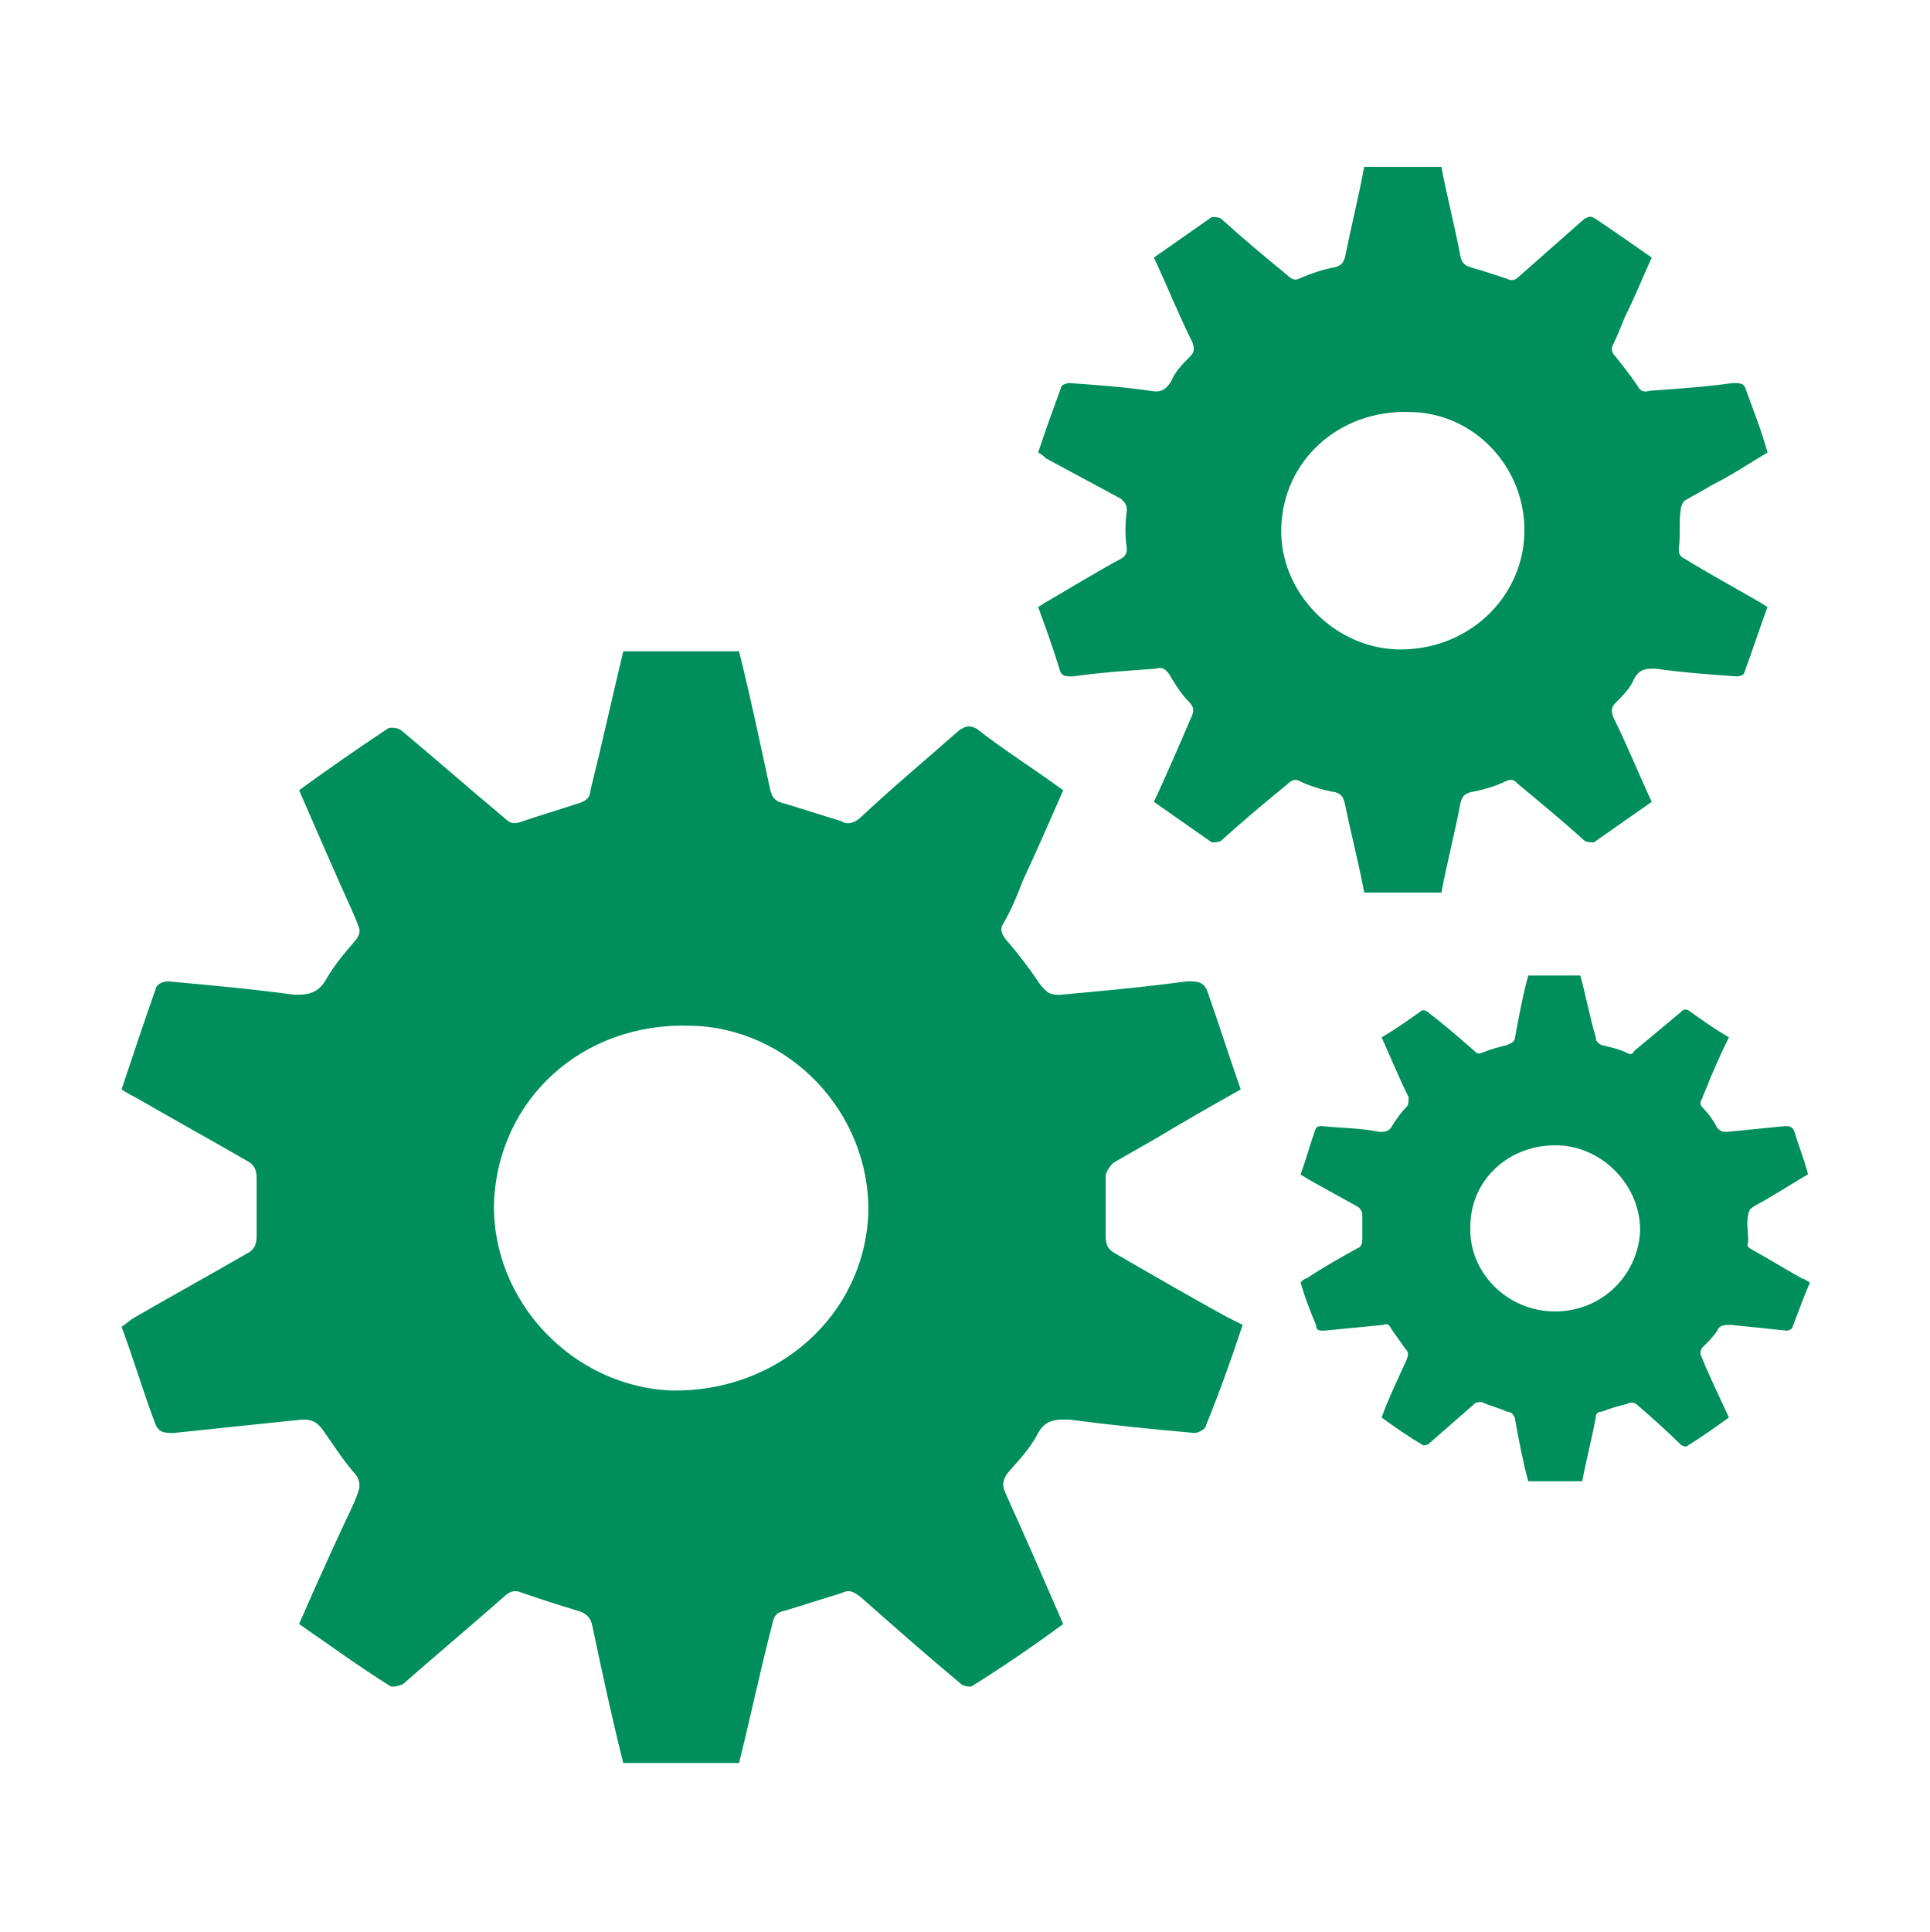
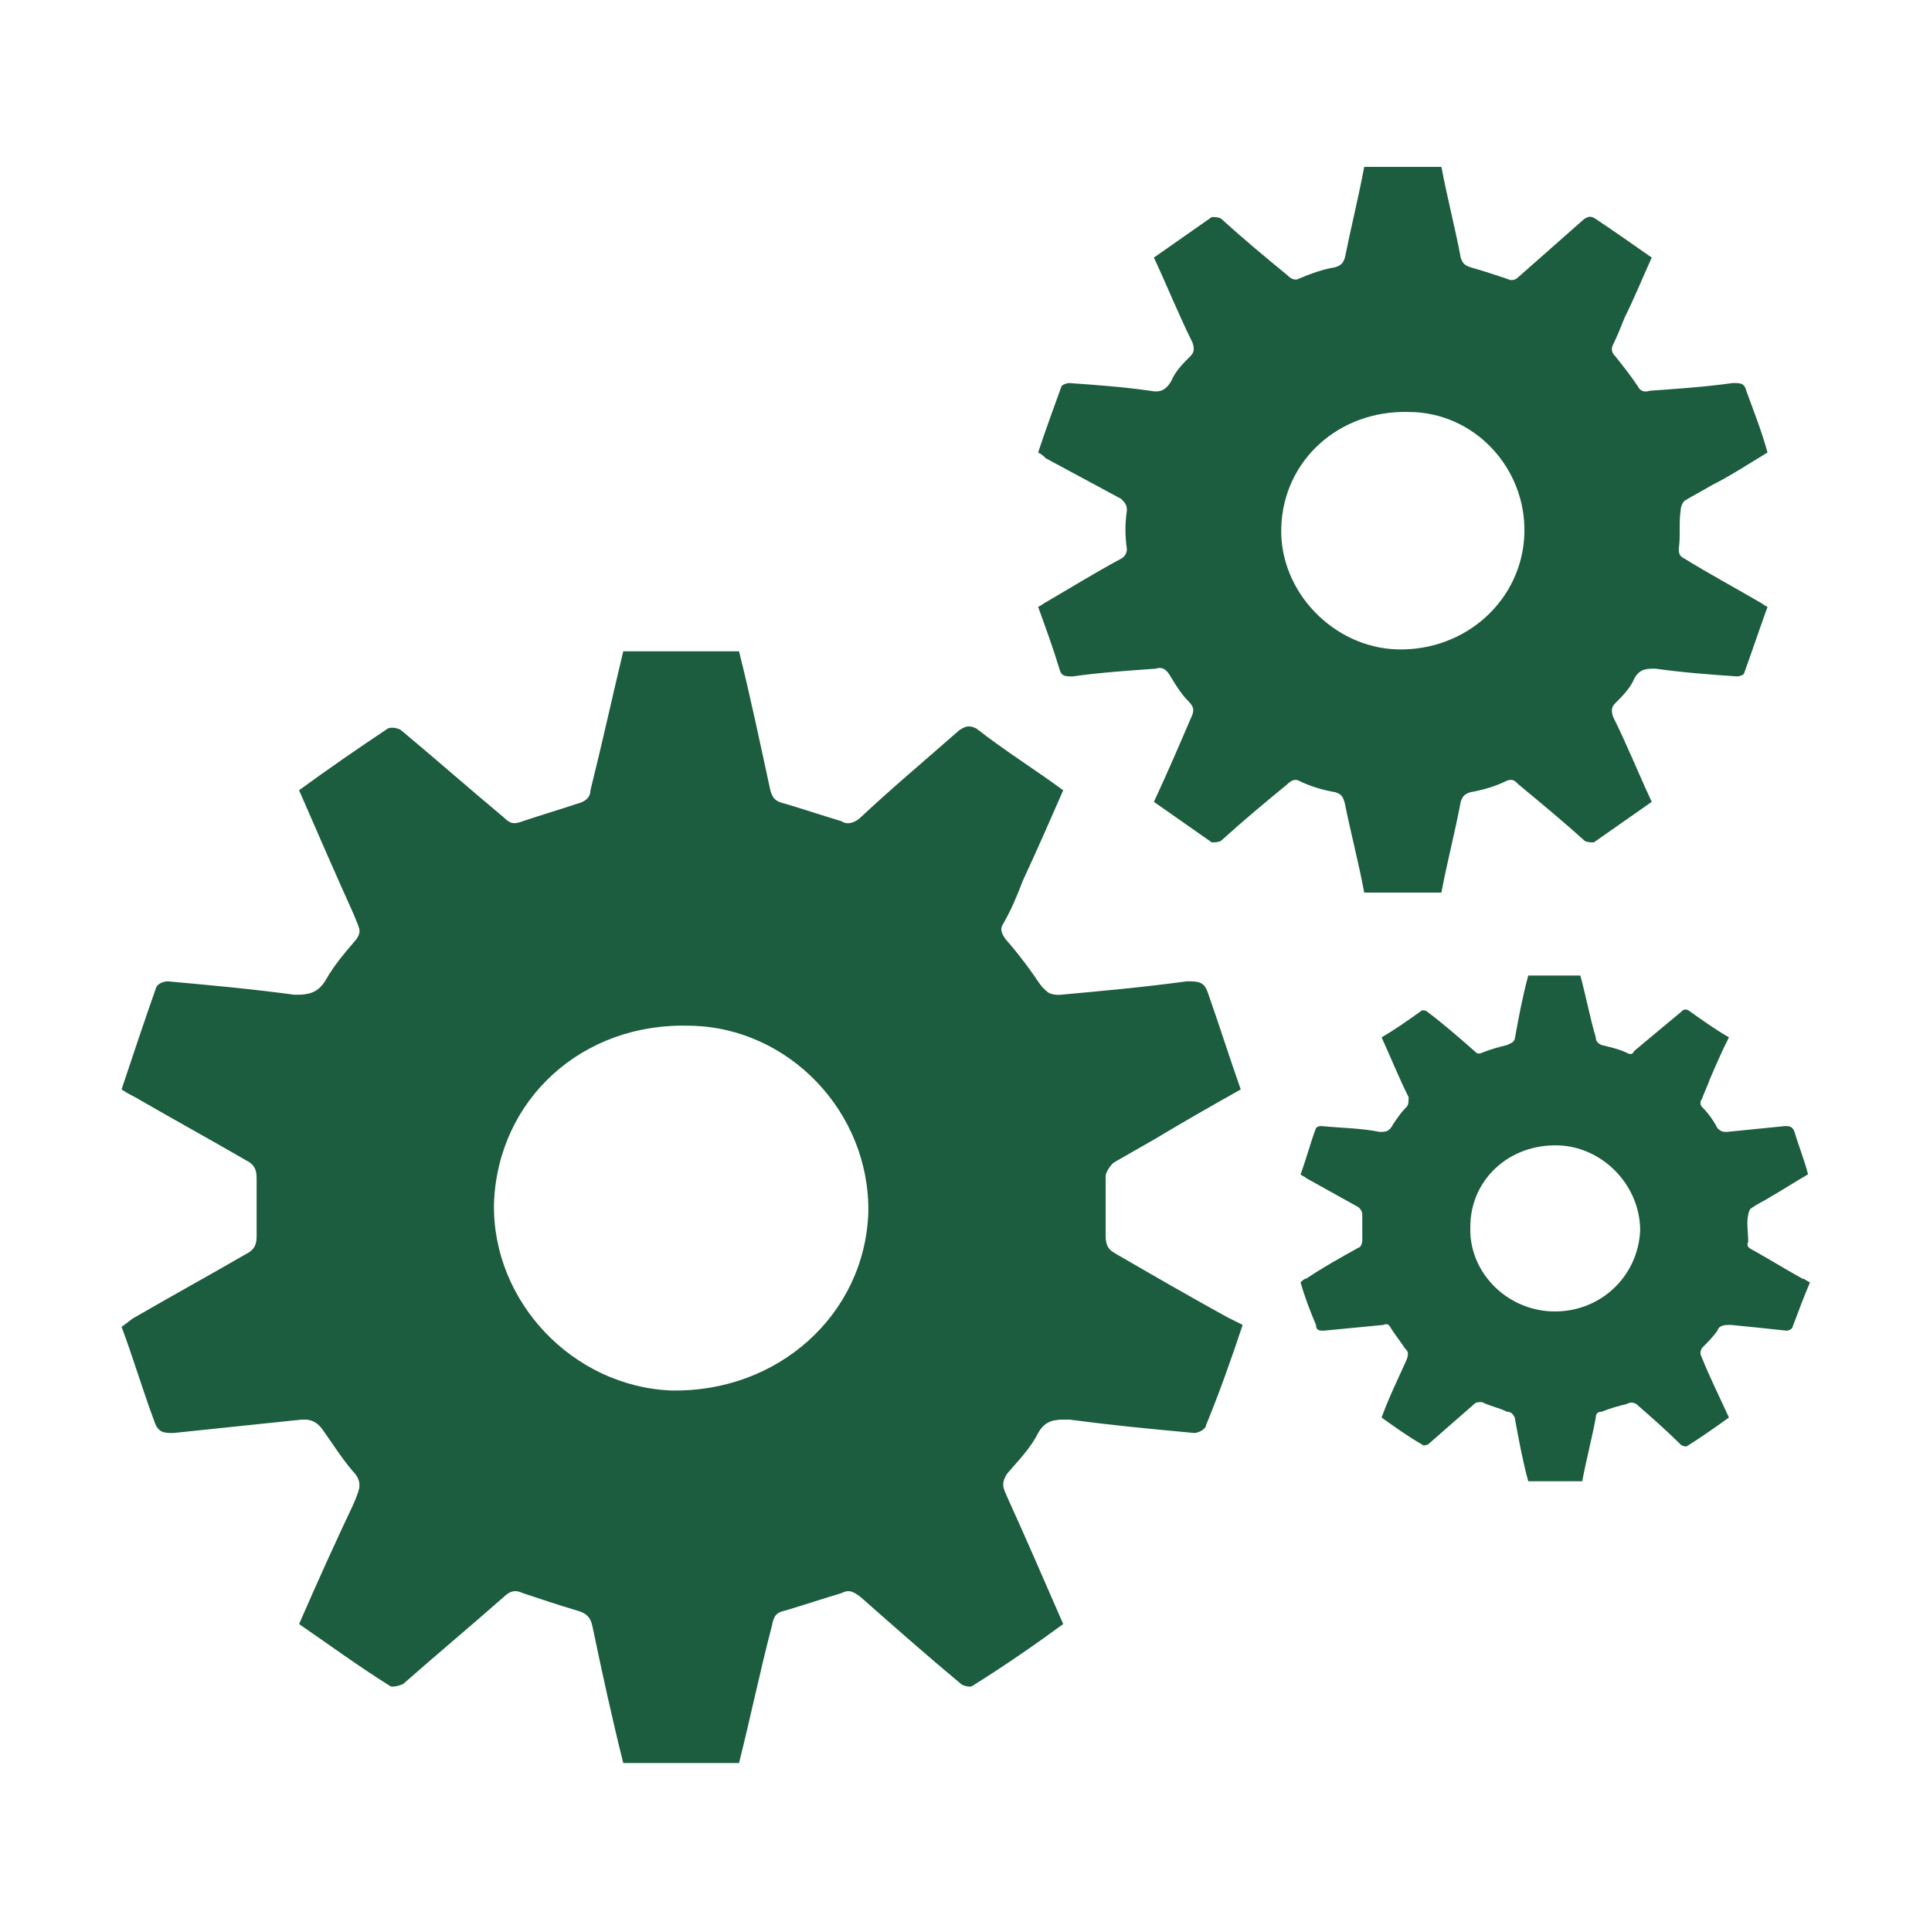
<svg xmlns="http://www.w3.org/2000/svg" viewBox="0 0 1000 1001.01" version="1.1" id="svg1">
  <defs id="defs1" />
-   <path d="m578 649.456c-4-2-5-5-5-9v-31c0-2 2-5 4-7l21-12c15-9 29-17 45-26-6-17-11-33-17-50-2-6-5-6-11-6-22 3-44 5-66 7-4 0-7-1-9-4-6-9-12-17-19-25-2-3-3-5-1-8 4-7 7-14 10-22 7-15 14-31 21-47-15-11-31-21-45-32-4-2-6-1-9 1-17 15-35 30-52 46-3 2-6 3-9 1-10-3-19-6-29-9-5-1-7-3-8-8-5-23-10-47-16-71h-60c-6 25-11 48-17 72 0 4-3 6-7 7-9 3-19 6-28 9-5 2-7 1-10-2-18-15-35-30-53-45-1-1-5-2-7-1-15 10-31 21-46 32 10 23 20 46 30 68 2 4 2 7-1 10-6 7-11 13-15 20s-9 8-16 8c-22-3-44-5-66-7-2 0-5 1-6 3-6 17-12 35-18 53 3 2 5 3 7 4 19 11 39 22 58 33 4 2 5 5 5 9v30c0 4-1 7-5 9-19 11-39 22-58 33-2 1-4 3-7 5 6 16 11 33 17 49 2 6 5 6 10 6l67-7c4 0 7 1 10 5 5 7 10 15 16 22 4 4 4 8 2 13-10 21-20 43-30 66 16 11 31 22 47 32 1 1 5 0 7-1 17-15 35-30 52-45 3-3 6-4 10-2 9 3 18 6 28 9 4 1 7 3 8 8 5 24 10 47 16 71h60c6-24 11-48 17-71 1-5 2-7 7-8 10-3 19-6 29-9 4-2 6-1 10 2 17 15 34 30 52 45 1 1 5 2 6 1 16-10 32-21 47-32-10-23-20-46-30-68-2-4-1-7 1-10 6-7 12-13 16-21 4-7 9-7 16-7 22 3 43 5 65 7 2 0 6-2 6-4 7-17 13-34 19-52l-8-4c-20-11-39-22-58-33zm-230 71c-51-2-93-46-92-97 2-54 46-94 102-92 51 1 93 45 92 97-2 53-47 93-102 92zm349-304c3 15 7 30 10 46h40c3-16 7-31 10-47 1-3 2-4 5-5 6-1 13-3 19-6 3-1 4 0 6 2 12 10 23 19 34 29 1 1 4 1 5 1l30-21c-7-15-13-30-20-44-1-3-1-5 1-7 4-4 8-8 10-13 3-5 6-5 11-5 14 2 28 3 42 4 2 0 4-1 4-2 4-11 8-23 12-34-2-1-3-2-5-3-12-7-25-14-38-22-2-1-3-2-3-5 1-7 0-14 1-20 0-2 1-4 2-5 5-3 9-5 14-8 10-5 19-11 29-17-3-11-7-21-11-32-1-4-3-4-7-4-14 2-29 3-43 4-3 1-5 0-6-2-4-6-8-11-12-16-2-2-2-4-1-6 2-4 4-9 6-14 5-10 9-20 14-31-10-7-20-14-29-20-3-2-4-1-6 0l-34 30c-2 2-4 2-6 1-6-2-12-4-19-6-3-1-4-2-5-5-3-16-7-31-10-47h-40c-3 16-7 32-10 47-1 3-2 4-5 5-6 1-12 3-19 6-2 1-4 0-6-2-11-9-23-19-34-29-1-1-4-1-5-1l-30 21c7 15 13 30 20 44 1 3 1 5-1 7-4 4-8 8-10 13-3 5-6 6-11 5-14-2-28-3-42-4-1 0-4 1-4 2-4 11-8 22-12 34 2 1 3 2 4 3l39 21c2 2 3 3 3 6-1 7-1 13 0 20 0 2-1 4-3 5-13 7-26 15-38 22-2 1-3 2-5 3 4 11 8 22 11 32 1 4 3 4 7 4 14-2 29-3 43-4 3-1 5 0 7 3 3 5 6 10 10 14 3 3 3 5 1 9-6 14-12 28-19 43l30 21c1 0 4 0 5-1 11-10 23-20 34-29 2-2 4-3 6-2 6 3 13 5 19 6 3 1 4 2 5 6zm-33-143c1-35 30-61 66-60 34 0 61 29 60 63s-30 61-66 60c-33-1-61-30-60-63zm270 389c-9-5-17-10-26-15-2-1-3-2-2-4 0-5-1-10 0-14 0-1 1-3 1-3 4-3 7-4 10-6 7-4 13-8 20-12-2-8-5-15-7-22-1-3-3-3-5-3l-30 3c-2 0-3 0-5-2-2-4-5-8-8-11-1-1-1-3 0-4 1-3 3-7 4-10 3-7 6-14 10-22-7-4-14-9-21-14-2-1-3 0-4 1l-24 20c-1 2-2 2-4 1-4-2-9-3-13-4-2-1-3-2-3-4-3-10-5-21-8-32h-27c-3 11-5 22-7 33-1 2-2 2-4 3-4 1-8 2-13 4-2 1-3 0-4-1-8-7-16-14-24-20-1-1-2-1-3-1-7 5-14 10-21 14 5 11 9 21 14 31 0 2 0 4-1 5-3 3-5 6-7 9-2 4-4 4-7 4-10-2-20-2-30-3-1 0-2 0-3 1-3 8-5 16-8 24 1 1 2 1 3 2l27 15c1 1 2 2 2 4v13c0 2-1 4-2 4-9 5-18 10-27 16-1 0-2 1-3 2 2 7 5 15 8 22 0 3 2 3 4 3 10-1 21-2 31-3 2-1 3 0 4 2 2 3 5 7 7 10 2 2 2 3 1 6-4 9-9 19-13 30 7 5 14 10 21 14 1 1 2 0 3 0l24-21c1-1 2-1 4-1 4 2 9 3 13 5 2 0 3 1 4 3 2 11 4 22 7 33h28c2-11 5-22 7-33 0-2 1-3 3-3 5-2 9-3 13-4 2-1 3-1 5 0 8 7 16 14 23 21 1 1 3 1 3 1 8-5 15-10 22-15-5-11-10-21-14-31-1-2-1-3 0-5 3-3 6-6 8-9 1-3 4-3 7-3 10 1 20 2 29 3 1 0 3-1 3-2 3-8 6-16 9-23-2-1-3-2-4-2zm-130 17c-24-1-43-21-42-44 0-24 20-43 46-42 23 1 42 21 42 44-1 24-21 43-46 42z" id="path1" style="fill:#008f5c;fill-opacity:1" />
-   <path style="fill:#008f5c;stroke-width:1.295;fill-opacity:1" d="m 322.497,908.12 c -0.759,-2.684 -4.617,-19.438 -8.575,-37.23 -3.957,-17.792 -7.785,-33.06 -8.505,-33.928 -1.253,-1.509 -36.369,-13.387 -39.531,-13.371 -0.838,0.004 -14.384,11.08 -30.102,24.612 -15.718,13.532 -29.69,24.604 -31.048,24.604 -2.174,0 -19.635,-11.18 -41.69,-26.693 l -7.241,-5.093 15.335,-33.624 c 9.293,-20.377 15.335,-35.243 15.335,-37.732 0,-2.797 -1.573,-6.107 -4.932,-10.375 -2.712,-3.447 -7.387,-9.896 -10.388,-14.331 -4.044,-5.977 -6.516,-8.338 -9.55,-9.125 -3.698,-0.958 -11.425,-0.326 -67.073,5.486 -6.115,0.639 -9.044,0.411 -10.708,-0.832 -1.305,-0.975 -6.088,-12.697 -11.12,-27.257 l -8.83,-25.545 4.645,-3.144 c 2.555,-1.729 16.3,-9.691 30.545,-17.694 14.245,-8.002 27.793,-15.955 30.108,-17.671 l 4.209,-3.121 v -20.56 c 0,-20.448 -0.018,-20.574 -3.274,-23.135 -1.8,-1.416 -17.465,-10.611 -34.811,-20.433 L 63.76,564.073 70.646,543.944 c 3.788,-11.071 7.856,-22.908 9.042,-26.304 1.185,-3.396 3.212,-6.741 4.504,-7.432 2.093,-1.12 42.315,2.069 58.543,4.642 7.535,1.195 16.453,0.901 20.237,-0.666 1.899,-0.787 5.019,-3.895 6.933,-6.906 1.914,-3.012 6.425,-9.121 10.025,-13.576 4.076,-5.044 6.545,-9.359 6.545,-11.438 0,-2.56 -24.268,-59.926 -29.824,-70.5 -0.81,-1.541 3.882,-5.403 21.169,-17.427 12.215,-8.496 23.676,-15.63 25.468,-15.854 2.622,-0.328 8.911,4.409 32.163,24.226 15.897,13.548 29.608,24.633 30.468,24.633 0.86,0 9.876,-2.65 20.036,-5.888 14.687,-4.682 18.72,-6.473 19.68,-8.741 0.664,-1.569 4.742,-18.004 9.061,-36.522 4.319,-18.518 8.161,-34.689 8.536,-35.935 0.624,-2.07 3.186,-2.266 29.656,-2.266 15.935,0 29.251,0.45 29.592,1.001 0.34,0.551 4.245,17.304 8.677,37.23 4.432,19.926 8.594,36.915 9.25,37.753 0.655,0.838 8.003,3.645 16.328,6.238 8.325,2.593 16.929,5.339 19.119,6.101 3.056,1.064 4.752,0.968 7.287,-0.411 1.817,-0.989 15.377,-12.432 30.133,-25.431 14.756,-12.998 27.526,-23.633 28.377,-23.633 1.079,0 45.54,30.256 48.255,32.838 0.262,0.249 -22.931,52.413 -28.071,63.133 -4.895,10.21 -5.241,9.218 10.091,28.909 6.336,8.137 11.206,13.174 13.254,13.707 3.466,0.902 13.152,0.118 49.612,-4.011 12.686,-1.437 24.196,-2.254 25.577,-1.815 3.496,1.11 4.404,3.152 13.503,30.368 l 8.046,24.067 -32.426,18.741 c -17.834,10.307 -33.482,19.87 -34.772,21.251 -2.044,2.188 -2.346,4.958 -2.346,21.547 0,16.25 0.332,19.428 2.266,21.707 2.124,2.502 49.685,30.209 62.759,36.561 l 5.948,2.89 -5.572,15.666 c -8.898,25.016 -13.598,36.267 -15.881,38.014 -1.338,1.024 -4.315,1.382 -8.018,0.964 -56.382,-6.36 -66.638,-7.023 -71.171,-4.597 -1.421,0.761 -4.615,4.436 -7.098,8.168 -2.483,3.732 -7.172,9.892 -10.42,13.69 -3.248,3.797 -5.906,8.214 -5.906,9.816 0,1.601 6.917,18.575 15.371,37.72 l 15.371,34.808 -5.335,4.046 c -11.402,8.648 -40.984,27.785 -42.95,27.785 -2.187,0 -8.213,-4.897 -37.293,-30.305 -21.244,-18.561 -23.164,-19.761 -28.613,-17.869 -2.179,0.757 -10.777,3.478 -19.106,6.048 -12.232,3.774 -15.331,5.223 -16.114,7.536 -0.533,1.575 -4.815,18.889 -9.514,38.476 l -8.545,35.612 -29.339,0.348 -29.339,0.348 z m 45.729,-188.768 c 23.029,-4.016 41.21,-13.713 56.819,-30.306 30.173,-32.074 33.878,-78.418 9.242,-115.607 -13.43,-20.274 -36.695,-36.05 -59.975,-40.67 -12.914,-2.563 -34.981,-1.952 -47.333,1.31 -28.42,7.506 -53.977,29.668 -64.73,56.131 -19.901,48.977 6.135,106.376 56.607,124.796 17.609,6.427 30.786,7.586 49.37,4.345 z" id="path2" />
+   <path d="m578 649.456c-4-2-5-5-5-9v-31c0-2 2-5 4-7l21-12c15-9 29-17 45-26-6-17-11-33-17-50-2-6-5-6-11-6-22 3-44 5-66 7-4 0-7-1-9-4-6-9-12-17-19-25-2-3-3-5-1-8 4-7 7-14 10-22 7-15 14-31 21-47-15-11-31-21-45-32-4-2-6-1-9 1-17 15-35 30-52 46-3 2-6 3-9 1-10-3-19-6-29-9-5-1-7-3-8-8-5-23-10-47-16-71h-60c-6 25-11 48-17 72 0 4-3 6-7 7-9 3-19 6-28 9-5 2-7 1-10-2-18-15-35-30-53-45-1-1-5-2-7-1-15 10-31 21-46 32 10 23 20 46 30 68 2 4 2 7-1 10-6 7-11 13-15 20s-9 8-16 8c-22-3-44-5-66-7-2 0-5 1-6 3-6 17-12 35-18 53 3 2 5 3 7 4 19 11 39 22 58 33 4 2 5 5 5 9v30c0 4-1 7-5 9-19 11-39 22-58 33-2 1-4 3-7 5 6 16 11 33 17 49 2 6 5 6 10 6l67-7c4 0 7 1 10 5 5 7 10 15 16 22 4 4 4 8 2 13-10 21-20 43-30 66 16 11 31 22 47 32 1 1 5 0 7-1 17-15 35-30 52-45 3-3 6-4 10-2 9 3 18 6 28 9 4 1 7 3 8 8 5 24 10 47 16 71h60c6-24 11-48 17-71 1-5 2-7 7-8 10-3 19-6 29-9 4-2 6-1 10 2 17 15 34 30 52 45 1 1 5 2 6 1 16-10 32-21 47-32-10-23-20-46-30-68-2-4-1-7 1-10 6-7 12-13 16-21 4-7 9-7 16-7 22 3 43 5 65 7 2 0 6-2 6-4 7-17 13-34 19-52l-8-4c-20-11-39-22-58-33zm-230 71c-51-2-93-46-92-97 2-54 46-94 102-92 51 1 93 45 92 97-2 53-47 93-102 92zm349-304c3 15 7 30 10 46h40c3-16 7-31 10-47 1-3 2-4 5-5 6-1 13-3 19-6 3-1 4 0 6 2 12 10 23 19 34 29 1 1 4 1 5 1l30-21c-7-15-13-30-20-44-1-3-1-5 1-7 4-4 8-8 10-13 3-5 6-5 11-5 14 2 28 3 42 4 2 0 4-1 4-2 4-11 8-23 12-34-2-1-3-2-5-3-12-7-25-14-38-22-2-1-3-2-3-5 1-7 0-14 1-20 0-2 1-4 2-5 5-3 9-5 14-8 10-5 19-11 29-17-3-11-7-21-11-32-1-4-3-4-7-4-14 2-29 3-43 4-3 1-5 0-6-2-4-6-8-11-12-16-2-2-2-4-1-6 2-4 4-9 6-14 5-10 9-20 14-31-10-7-20-14-29-20-3-2-4-1-6 0l-34 30c-2 2-4 2-6 1-6-2-12-4-19-6-3-1-4-2-5-5-3-16-7-31-10-47h-40c-3 16-7 32-10 47-1 3-2 4-5 5-6 1-12 3-19 6-2 1-4 0-6-2-11-9-23-19-34-29-1-1-4-1-5-1l-30 21c7 15 13 30 20 44 1 3 1 5-1 7-4 4-8 8-10 13-3 5-6 6-11 5-14-2-28-3-42-4-1 0-4 1-4 2-4 11-8 22-12 34 2 1 3 2 4 3l39 21c2 2 3 3 3 6-1 7-1 13 0 20 0 2-1 4-3 5-13 7-26 15-38 22-2 1-3 2-5 3 4 11 8 22 11 32 1 4 3 4 7 4 14-2 29-3 43-4 3-1 5 0 7 3 3 5 6 10 10 14 3 3 3 5 1 9-6 14-12 28-19 43l30 21c1 0 4 0 5-1 11-10 23-20 34-29 2-2 4-3 6-2 6 3 13 5 19 6 3 1 4 2 5 6zm-33-143c1-35 30-61 66-60 34 0 61 29 60 63s-30 61-66 60c-33-1-61-30-60-63zm270 389c-9-5-17-10-26-15-2-1-3-2-2-4 0-5-1-10 0-14 0-1 1-3 1-3 4-3 7-4 10-6 7-4 13-8 20-12-2-8-5-15-7-22-1-3-3-3-5-3l-30 3c-2 0-3 0-5-2-2-4-5-8-8-11-1-1-1-3 0-4 1-3 3-7 4-10 3-7 6-14 10-22-7-4-14-9-21-14-2-1-3 0-4 1l-24 20c-1 2-2 2-4 1-4-2-9-3-13-4-2-1-3-2-3-4-3-10-5-21-8-32h-27c-3 11-5 22-7 33-1 2-2 2-4 3-4 1-8 2-13 4-2 1-3 0-4-1-8-7-16-14-24-20-1-1-2-1-3-1-7 5-14 10-21 14 5 11 9 21 14 31 0 2 0 4-1 5-3 3-5 6-7 9-2 4-4 4-7 4-10-2-20-2-30-3-1 0-2 0-3 1-3 8-5 16-8 24 1 1 2 1 3 2l27 15c1 1 2 2 2 4v13c0 2-1 4-2 4-9 5-18 10-27 16-1 0-2 1-3 2 2 7 5 15 8 22 0 3 2 3 4 3 10-1 21-2 31-3 2-1 3 0 4 2 2 3 5 7 7 10 2 2 2 3 1 6-4 9-9 19-13 30 7 5 14 10 21 14 1 1 2 0 3 0l24-21c1-1 2-1 4-1 4 2 9 3 13 5 2 0 3 1 4 3 2 11 4 22 7 33h28c2-11 5-22 7-33 0-2 1-3 3-3 5-2 9-3 13-4 2-1 3-1 5 0 8 7 16 14 23 21 1 1 3 1 3 1 8-5 15-10 22-15-5-11-10-21-14-31-1-2-1-3 0-5 3-3 6-6 8-9 1-3 4-3 7-3 10 1 20 2 29 3 1 0 3-1 3-2 3-8 6-16 9-23-2-1-3-2-4-2zm-130 17c-24-1-43-21-42-44 0-24 20-43 46-42 23 1 42 21 42 44-1 24-21 43-46 42z" id="path1" style="fill:#1B5D3E;fill-opacity:1" />
+   <path style="fill:#1B5D3E;stroke-width:1.295;fill-opacity:1" d="m 322.497,908.12 c -0.759,-2.684 -4.617,-19.438 -8.575,-37.23 -3.957,-17.792 -7.785,-33.06 -8.505,-33.928 -1.253,-1.509 -36.369,-13.387 -39.531,-13.371 -0.838,0.004 -14.384,11.08 -30.102,24.612 -15.718,13.532 -29.69,24.604 -31.048,24.604 -2.174,0 -19.635,-11.18 -41.69,-26.693 l -7.241,-5.093 15.335,-33.624 c 9.293,-20.377 15.335,-35.243 15.335,-37.732 0,-2.797 -1.573,-6.107 -4.932,-10.375 -2.712,-3.447 -7.387,-9.896 -10.388,-14.331 -4.044,-5.977 -6.516,-8.338 -9.55,-9.125 -3.698,-0.958 -11.425,-0.326 -67.073,5.486 -6.115,0.639 -9.044,0.411 -10.708,-0.832 -1.305,-0.975 -6.088,-12.697 -11.12,-27.257 l -8.83,-25.545 4.645,-3.144 c 2.555,-1.729 16.3,-9.691 30.545,-17.694 14.245,-8.002 27.793,-15.955 30.108,-17.671 l 4.209,-3.121 v -20.56 c 0,-20.448 -0.018,-20.574 -3.274,-23.135 -1.8,-1.416 -17.465,-10.611 -34.811,-20.433 L 63.76,564.073 70.646,543.944 c 3.788,-11.071 7.856,-22.908 9.042,-26.304 1.185,-3.396 3.212,-6.741 4.504,-7.432 2.093,-1.12 42.315,2.069 58.543,4.642 7.535,1.195 16.453,0.901 20.237,-0.666 1.899,-0.787 5.019,-3.895 6.933,-6.906 1.914,-3.012 6.425,-9.121 10.025,-13.576 4.076,-5.044 6.545,-9.359 6.545,-11.438 0,-2.56 -24.268,-59.926 -29.824,-70.5 -0.81,-1.541 3.882,-5.403 21.169,-17.427 12.215,-8.496 23.676,-15.63 25.468,-15.854 2.622,-0.328 8.911,4.409 32.163,24.226 15.897,13.548 29.608,24.633 30.468,24.633 0.86,0 9.876,-2.65 20.036,-5.888 14.687,-4.682 18.72,-6.473 19.68,-8.741 0.664,-1.569 4.742,-18.004 9.061,-36.522 4.319,-18.518 8.161,-34.689 8.536,-35.935 0.624,-2.07 3.186,-2.266 29.656,-2.266 15.935,0 29.251,0.45 29.592,1.001 0.34,0.551 4.245,17.304 8.677,37.23 4.432,19.926 8.594,36.915 9.25,37.753 0.655,0.838 8.003,3.645 16.328,6.238 8.325,2.593 16.929,5.339 19.119,6.101 3.056,1.064 4.752,0.968 7.287,-0.411 1.817,-0.989 15.377,-12.432 30.133,-25.431 14.756,-12.998 27.526,-23.633 28.377,-23.633 1.079,0 45.54,30.256 48.255,32.838 0.262,0.249 -22.931,52.413 -28.071,63.133 -4.895,10.21 -5.241,9.218 10.091,28.909 6.336,8.137 11.206,13.174 13.254,13.707 3.466,0.902 13.152,0.118 49.612,-4.011 12.686,-1.437 24.196,-2.254 25.577,-1.815 3.496,1.11 4.404,3.152 13.503,30.368 l 8.046,24.067 -32.426,18.741 c -17.834,10.307 -33.482,19.87 -34.772,21.251 -2.044,2.188 -2.346,4.958 -2.346,21.547 0,16.25 0.332,19.428 2.266,21.707 2.124,2.502 49.685,30.209 62.759,36.561 l 5.948,2.89 -5.572,15.666 c -8.898,25.016 -13.598,36.267 -15.881,38.014 -1.338,1.024 -4.315,1.382 -8.018,0.964 -56.382,-6.36 -66.638,-7.023 -71.171,-4.597 -1.421,0.761 -4.615,4.436 -7.098,8.168 -2.483,3.732 -7.172,9.892 -10.42,13.69 -3.248,3.797 -5.906,8.214 -5.906,9.816 0,1.601 6.917,18.575 15.371,37.72 l 15.371,34.808 -5.335,4.046 c -11.402,8.648 -40.984,27.785 -42.95,27.785 -2.187,0 -8.213,-4.897 -37.293,-30.305 -21.244,-18.561 -23.164,-19.761 -28.613,-17.869 -2.179,0.757 -10.777,3.478 -19.106,6.048 -12.232,3.774 -15.331,5.223 -16.114,7.536 -0.533,1.575 -4.815,18.889 -9.514,38.476 l -8.545,35.612 -29.339,0.348 -29.339,0.348 z m 45.729,-188.768 c 23.029,-4.016 41.21,-13.713 56.819,-30.306 30.173,-32.074 33.878,-78.418 9.242,-115.607 -13.43,-20.274 -36.695,-36.05 -59.975,-40.67 -12.914,-2.563 -34.981,-1.952 -47.333,1.31 -28.42,7.506 -53.977,29.668 -64.73,56.131 -19.901,48.977 6.135,106.376 56.607,124.796 17.609,6.427 30.786,7.586 49.37,4.345 z" id="path2" />
</svg>
